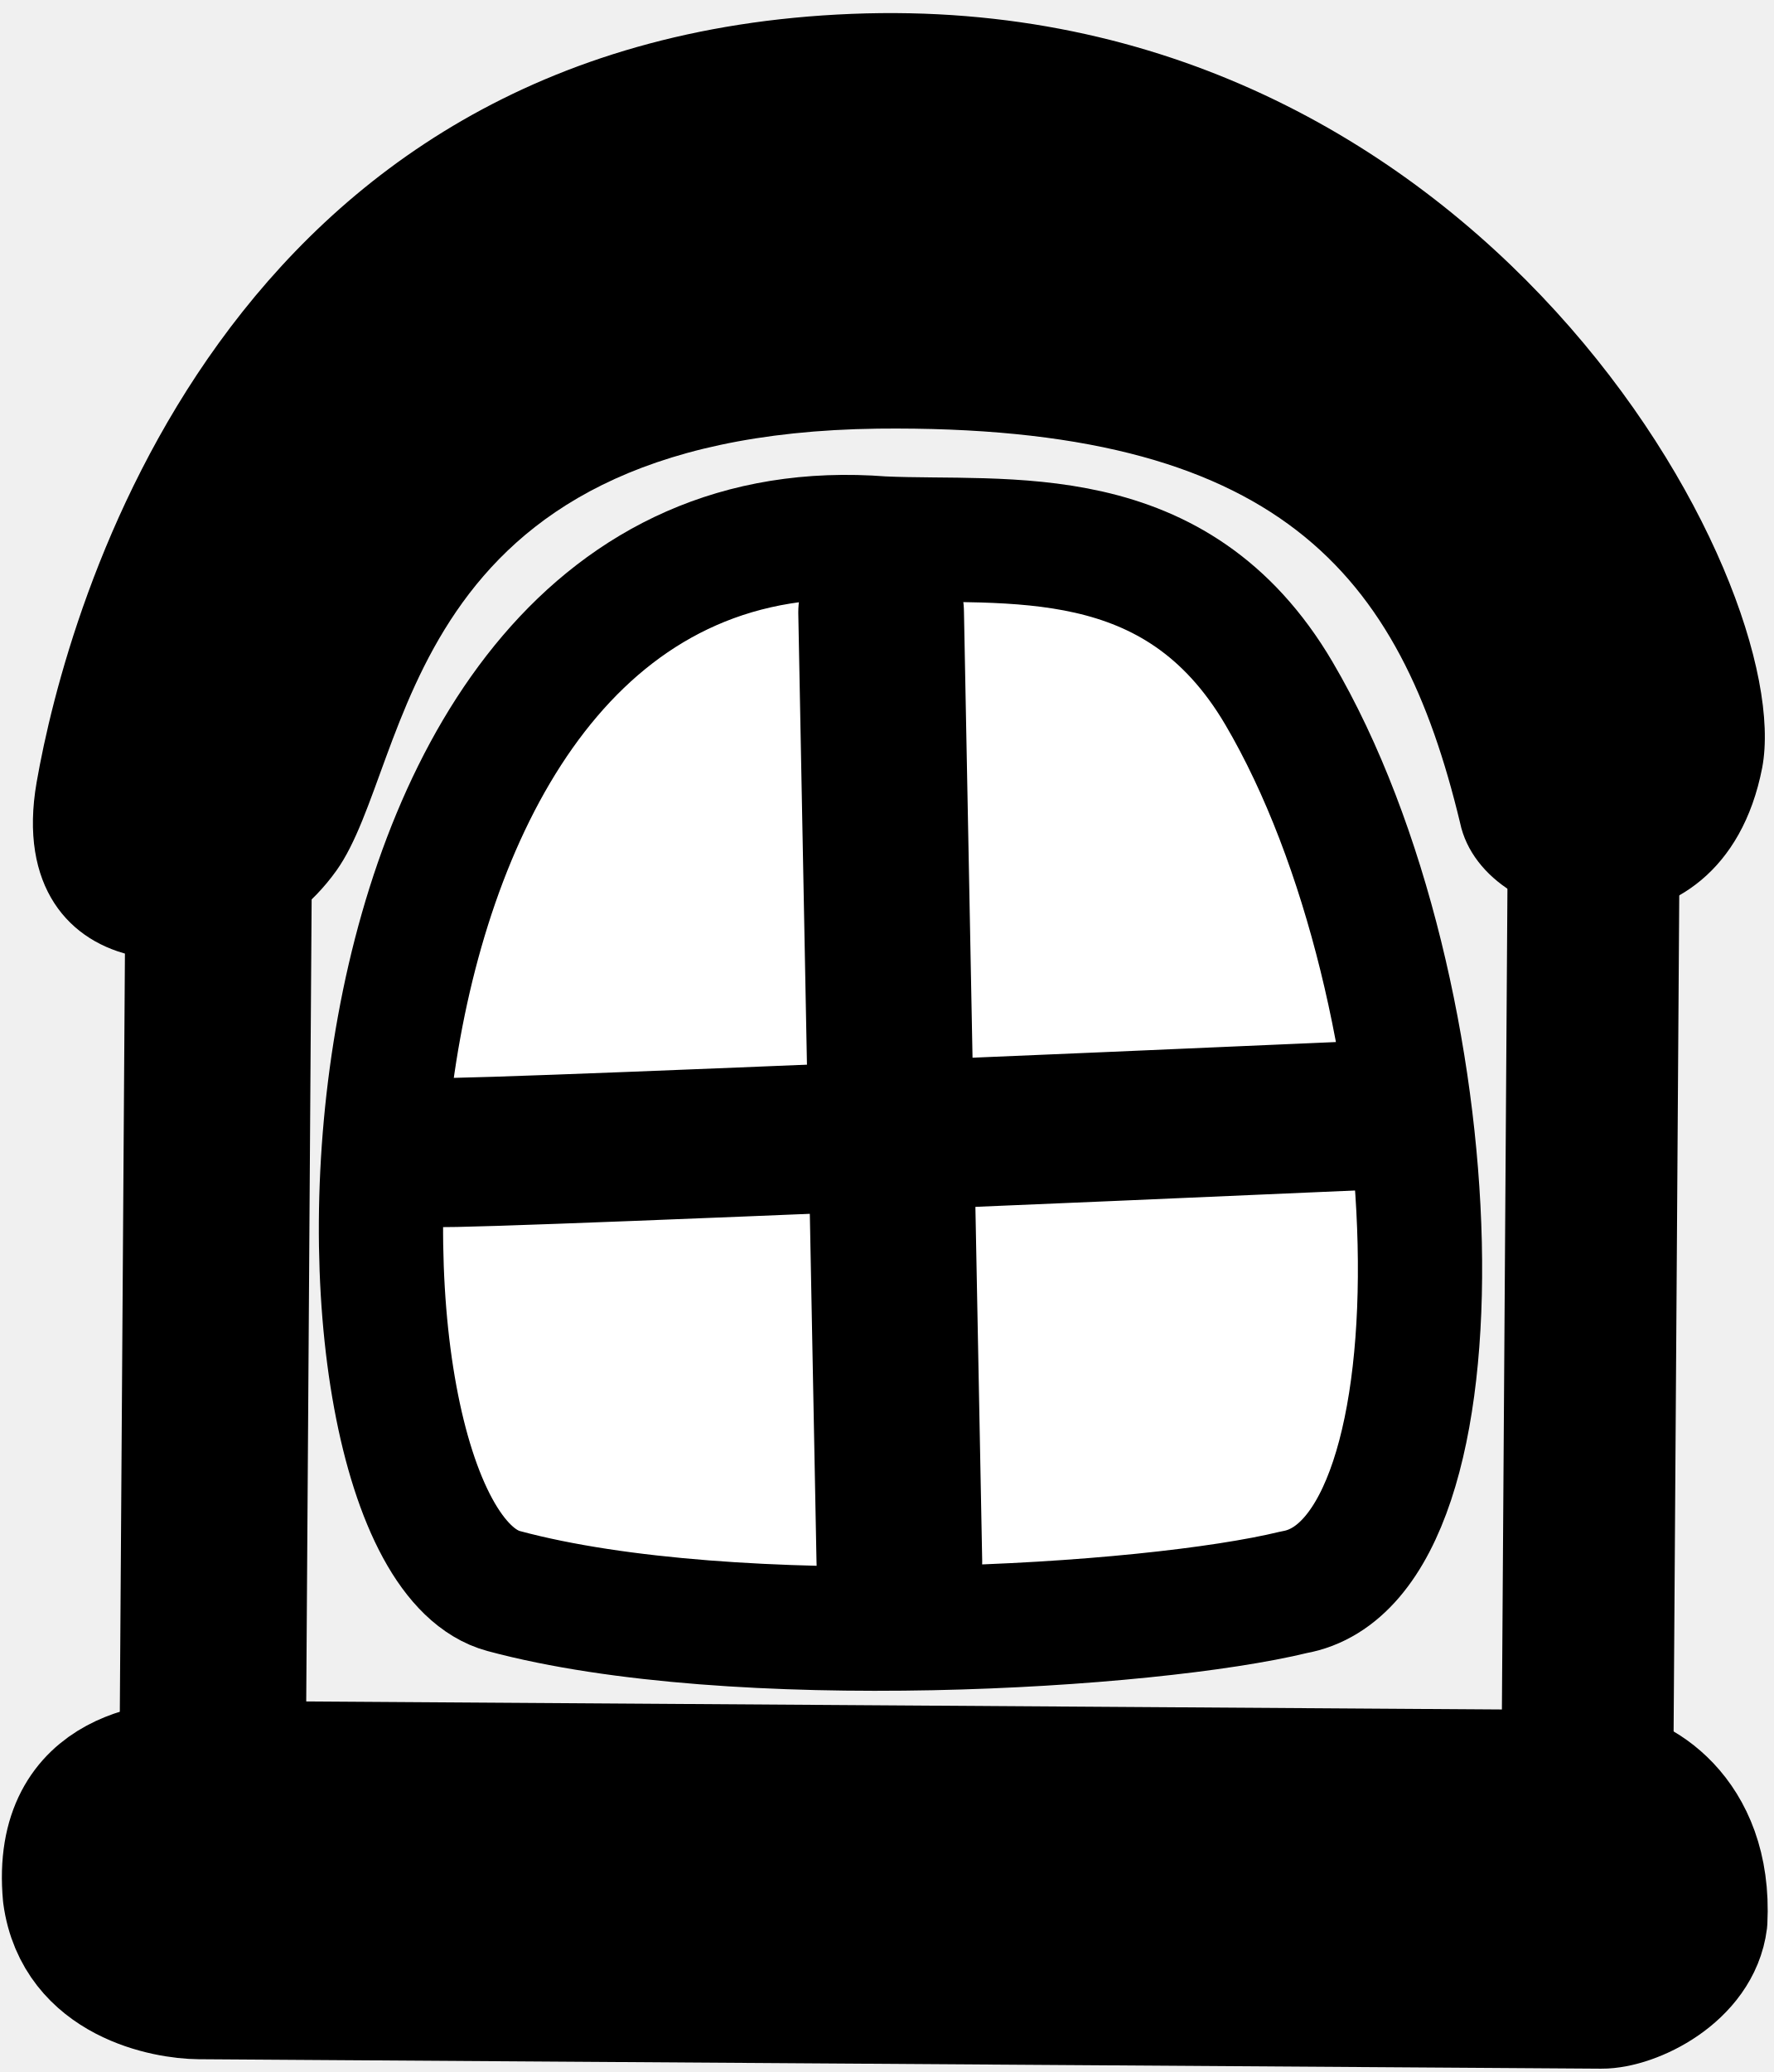
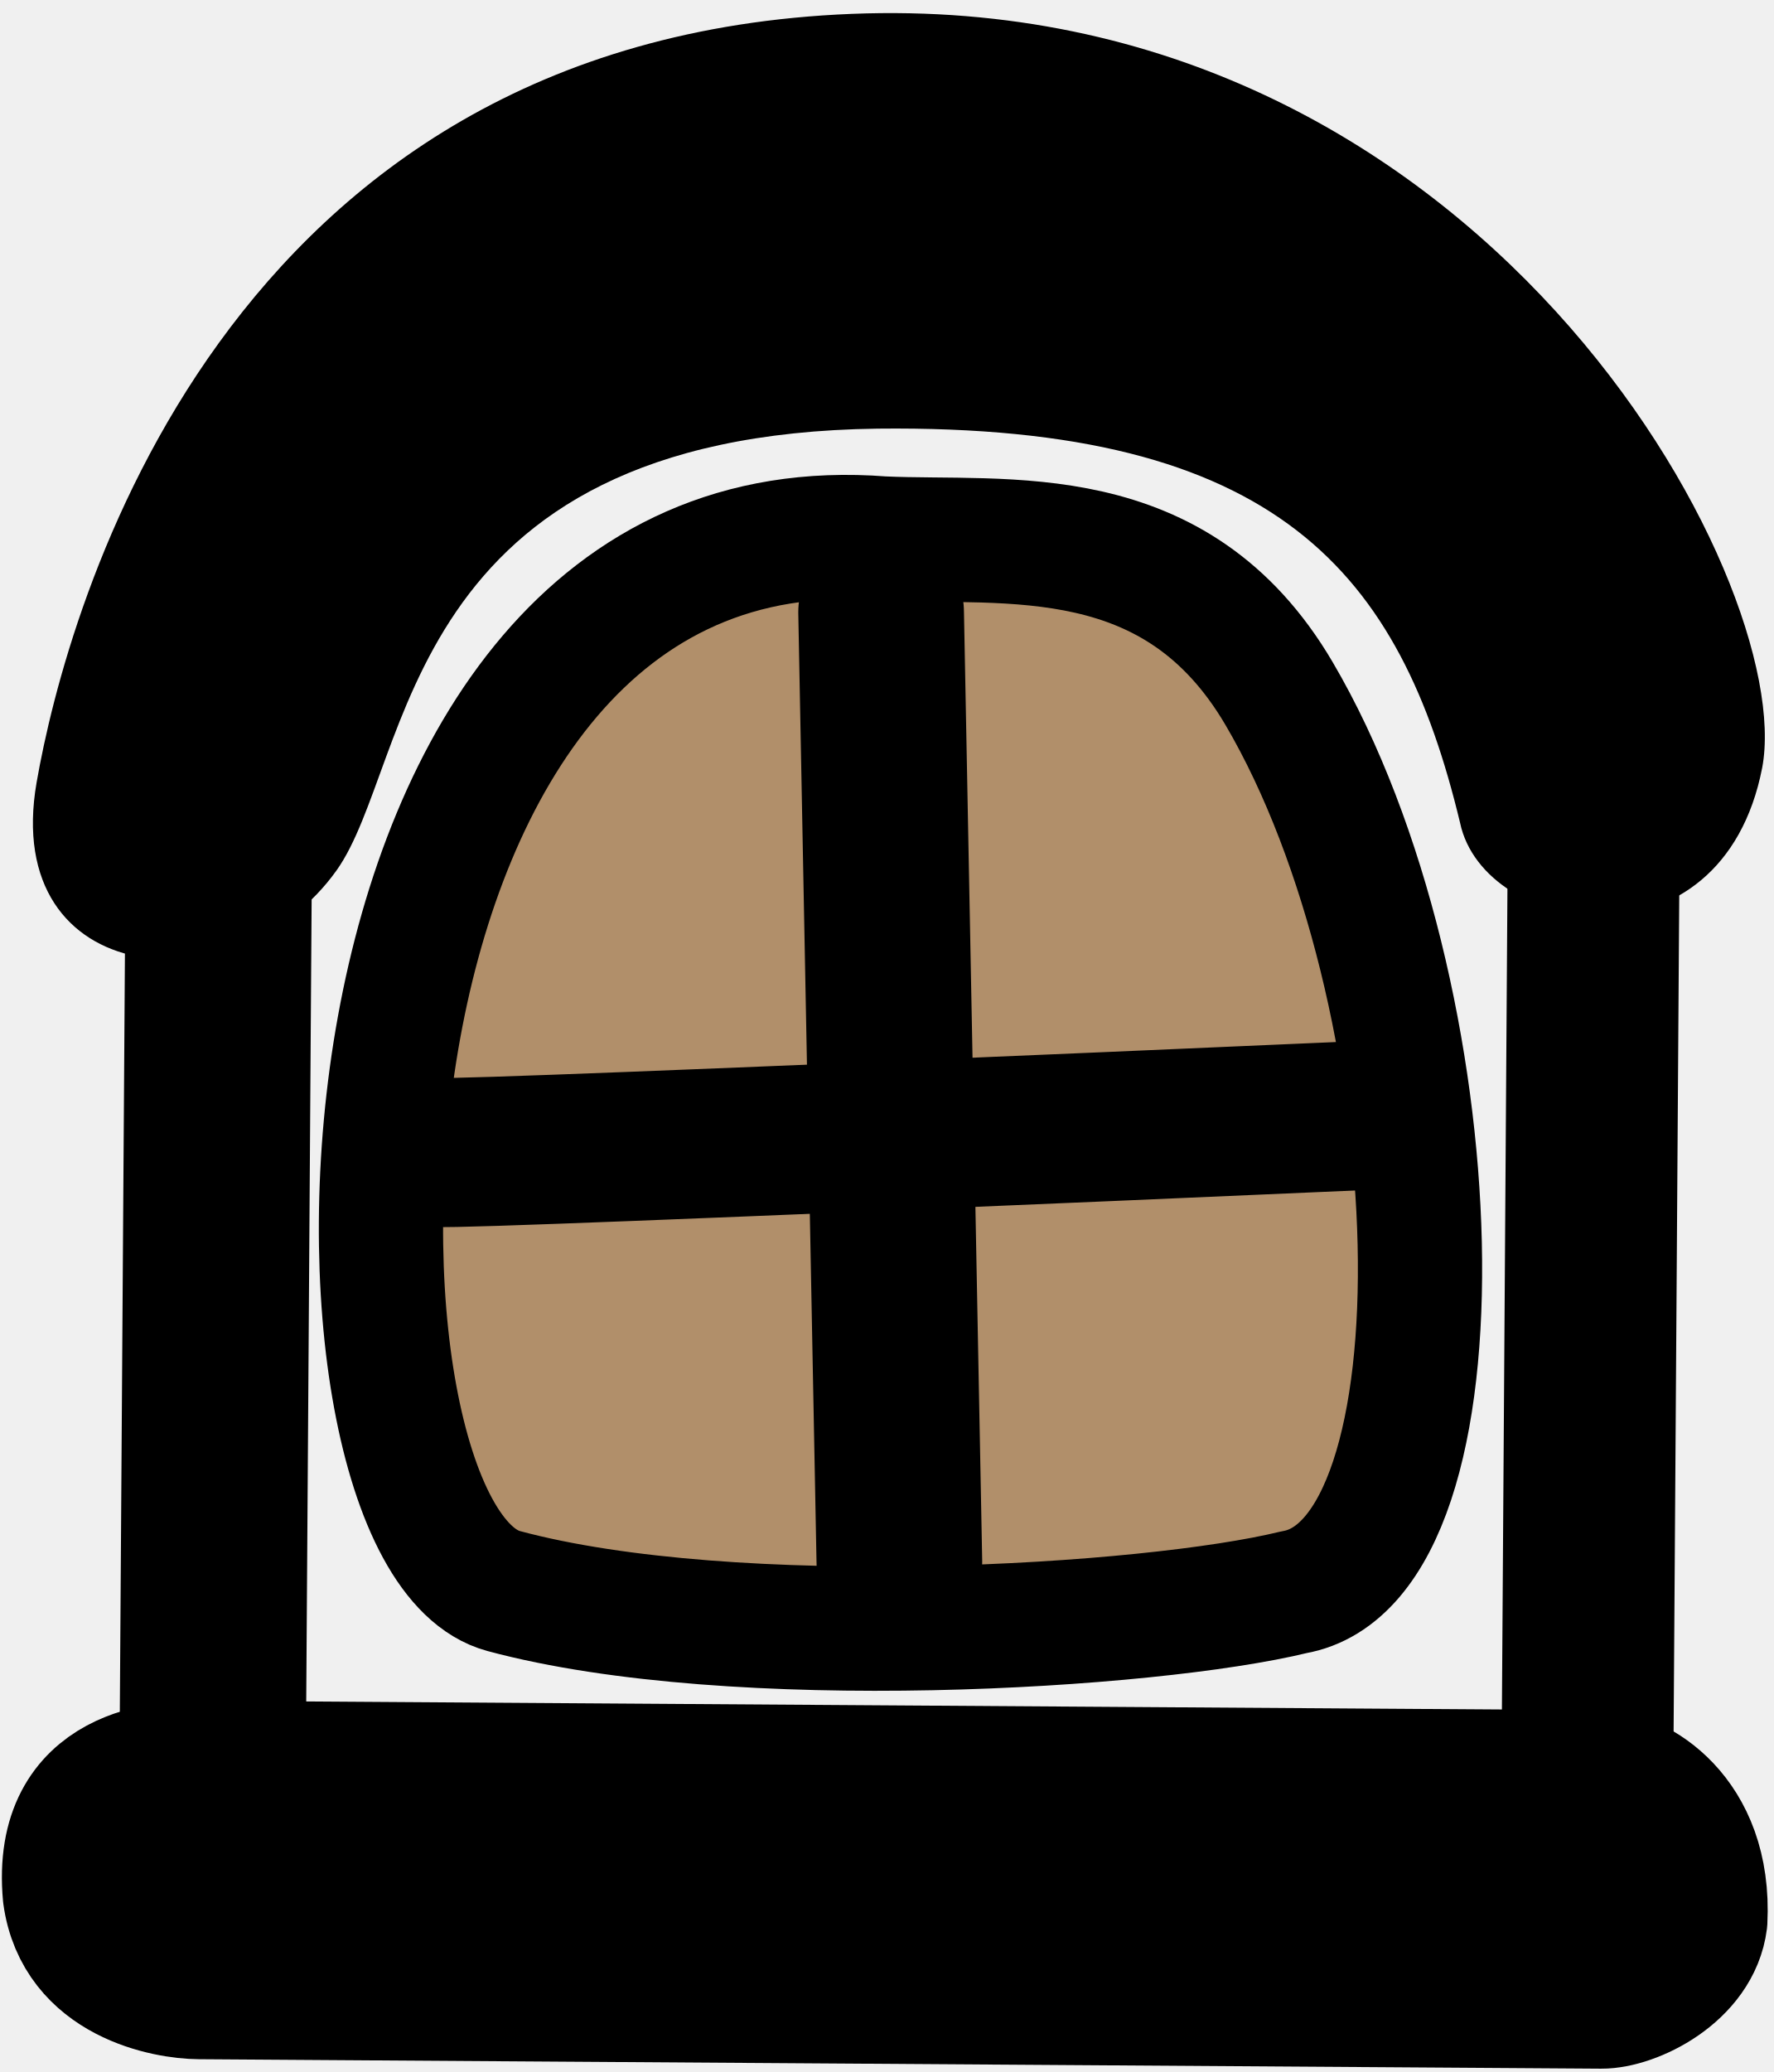
<svg xmlns="http://www.w3.org/2000/svg" viewBox="0 0 446 521" fill-rule="evenodd" clip-rule="evenodd" stroke-linecap="round" stroke-linejoin="round" stroke-miterlimit="1.5">
  <path d="M428.905 483.04c1.391-27.343-17.619-37.338-25.745-37.393l-352.713-2.378c-8.126-.055-37.131.658-34.13 33.319 2.93 21.618 25.608 25.518 33.733 25.573l352.713 2.378c8.126.055 24.445-7.746 26.142-21.499z" stroke="#000" stroke-width="31.25" />
  <path d="M406.743 222.912a2.995 2.995 0 00-2.973-3.014l-5.987-.04a2.994 2.994 0 00-3.013 2.973l-1.69 250.673a2.994 2.994 0 002.973 3.013l5.986.04a2.995 2.995 0 003.014-2.973l1.69-250.672zM62.799 219.69a3.906 3.906 0 00-3.878-3.93l-7.808-.053a3.906 3.906 0 00-3.93 3.878l-1.678 248.851a3.906 3.906 0 003.878 3.931l7.808.052a3.905 3.905 0 003.93-3.877l1.678-248.852z" stroke="#000" stroke-width="31.25" />
  <path d="M9.215 196.692C16.798 153.227 55.625 9.829 214.231 3.486 372.325-2.837 452.05 146.146 443.22 193.024c-10.151 52.275-69.995 42.503-75.993 13.867-15.099-62.752-45.617-100.224-146.456-99.11-120.475 1.514-116.807 83.983-136.136 111.097C59.805 253.709.1 248.931 9.215 196.692z" />
-   <path d="M126.685 400.064c-51.307-13.805-50.591-276.117 95.272-264.666 31.488 1.424 73.765-5.203 99.721 38.95 44.22 75.22 48.93 218.17 3.757 226.02-36.187 8.836-140.751 15.301-198.75-.304z" fill="#fff" stroke="#000" stroke-width="31.25" />
+   <path d="M126.685 400.064c-51.307-13.805-50.591-276.117 95.272-264.666 31.488 1.424 73.765-5.203 99.721 38.95 44.22 75.22 48.93 218.17 3.757 226.02-36.187 8.836-140.751 15.301-198.75-.304z" fill="#b18f6a" stroke="#000" stroke-width="31.25" />
  <path d="M221.613 153.948l4.588 238.727" fill="none" stroke="#000" stroke-width="41.67" />
  <path d="M110.421 289.759c1.25.227 20.772-.433 48.108-1.495 69.106-2.684 188.146-7.941 188.146-7.941" fill="none" stroke="#000" stroke-width="37.5" />
</svg>
